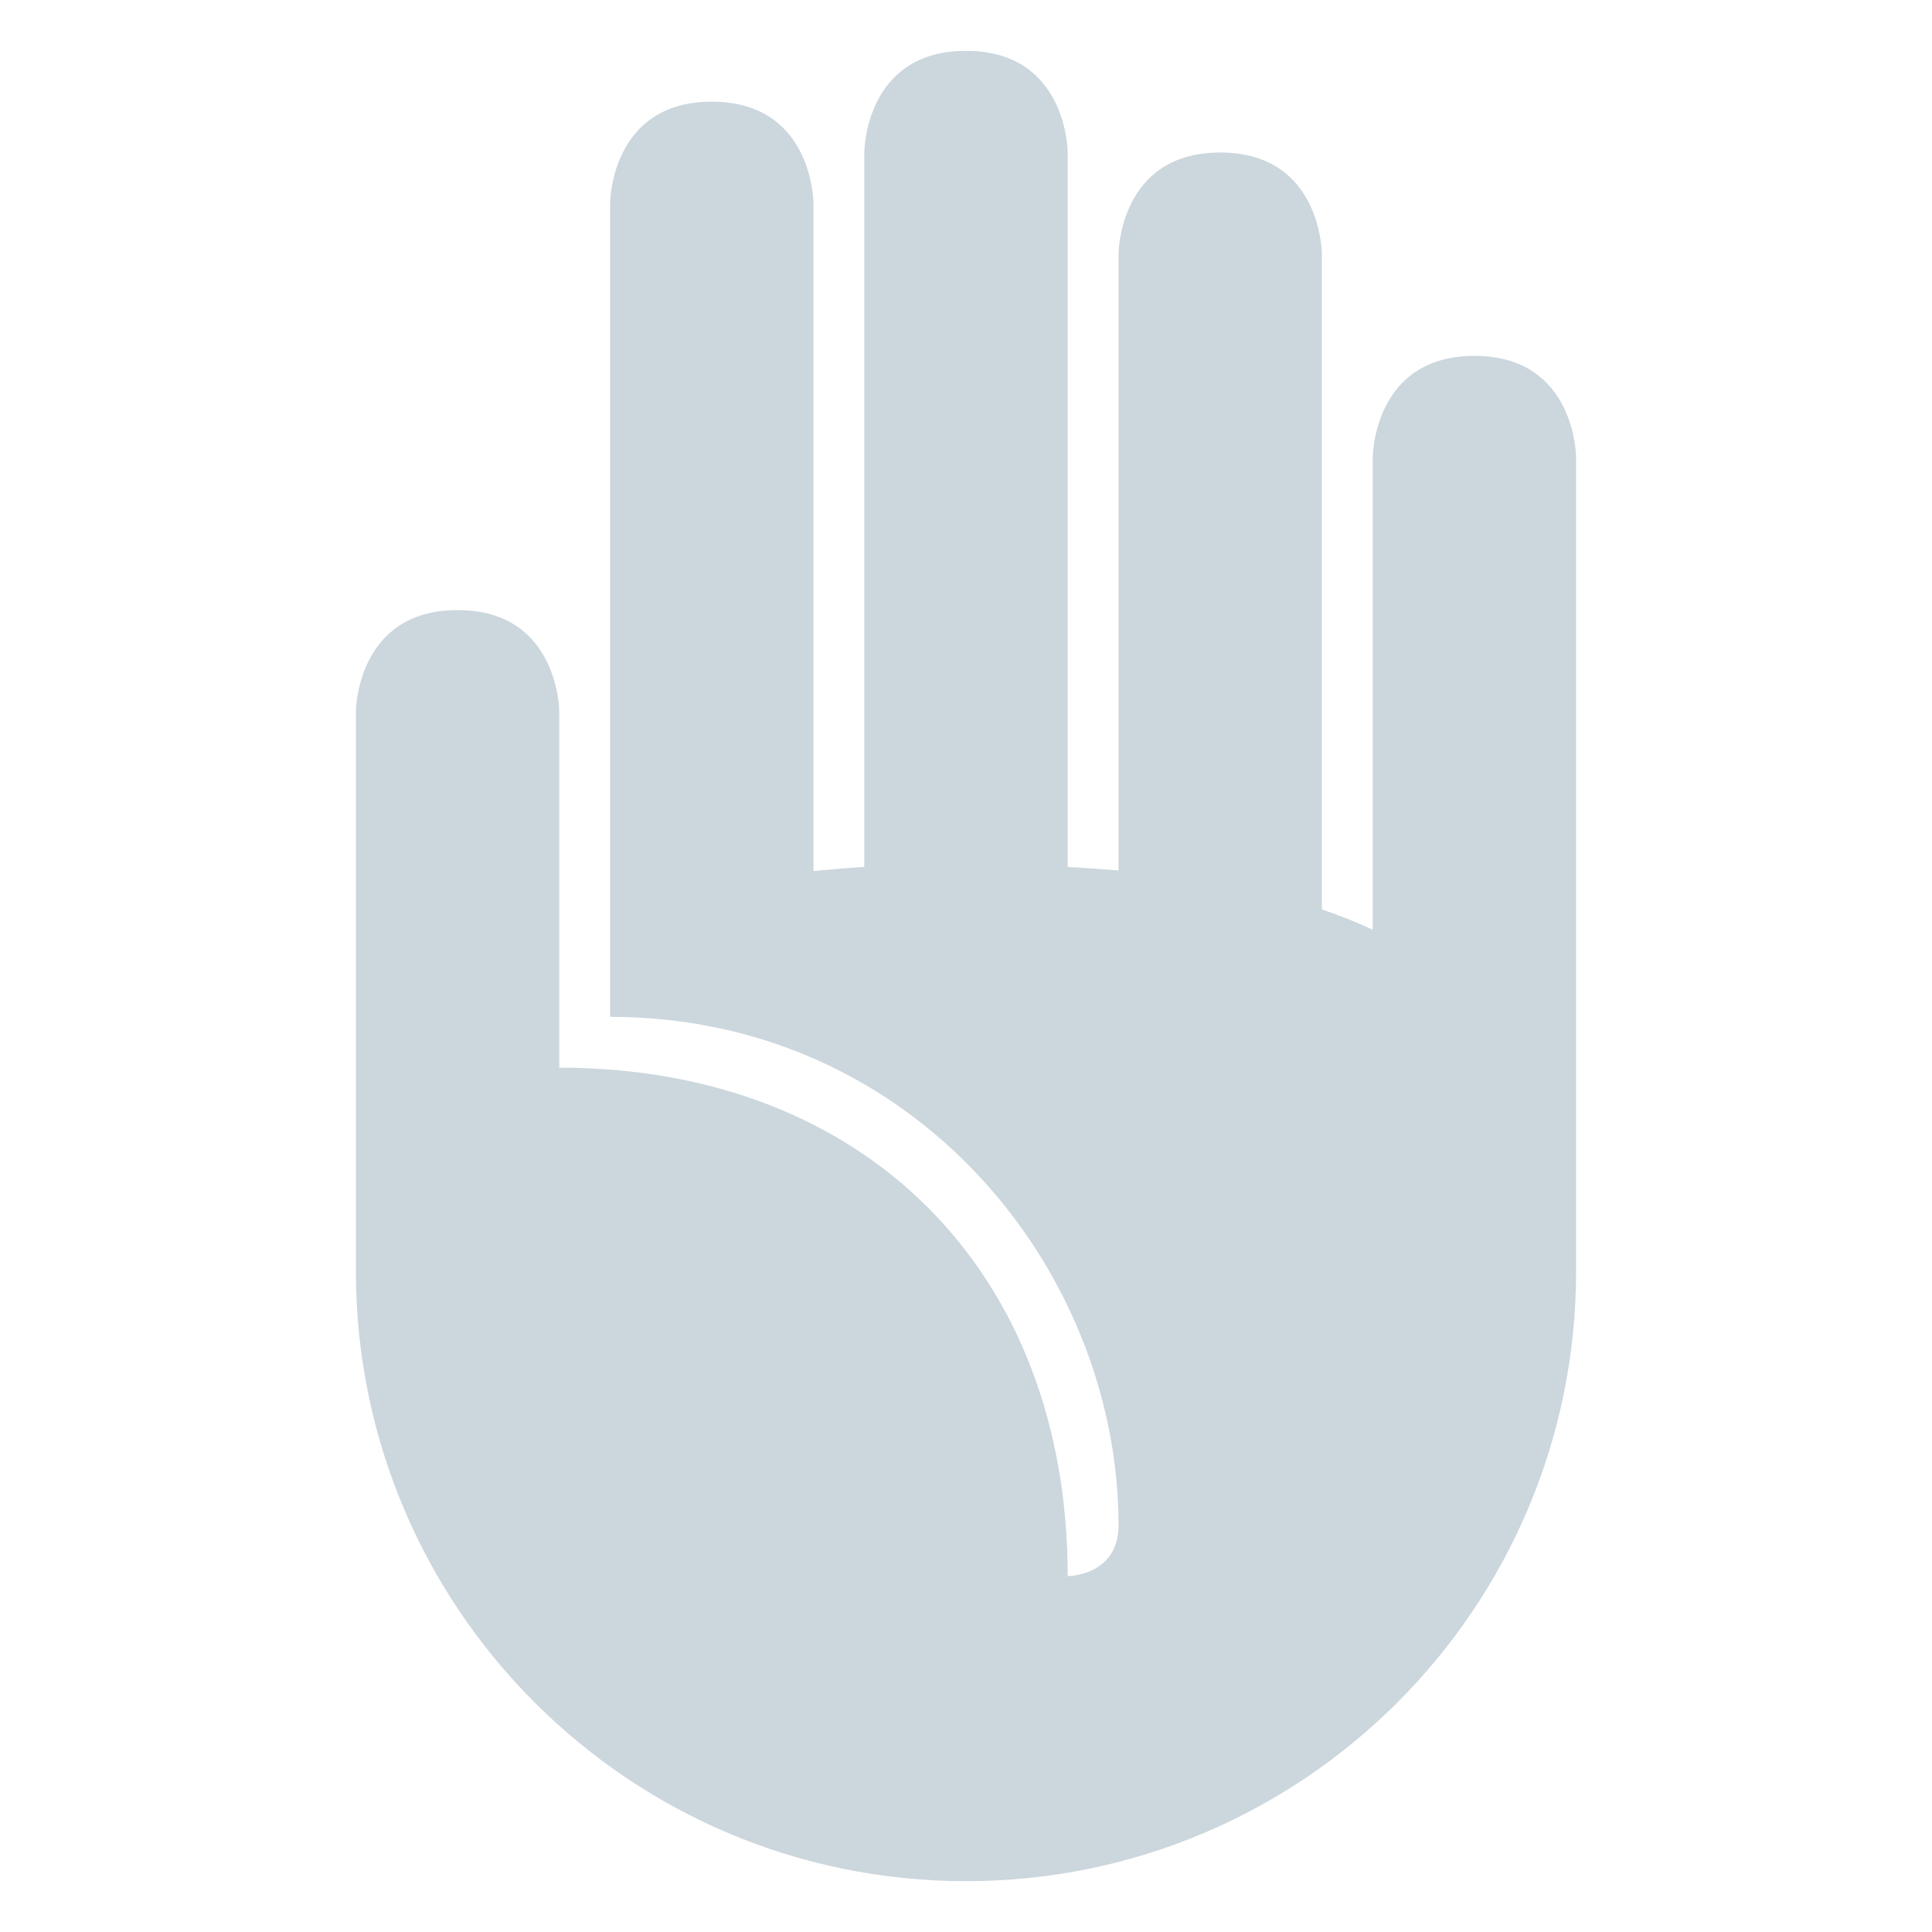
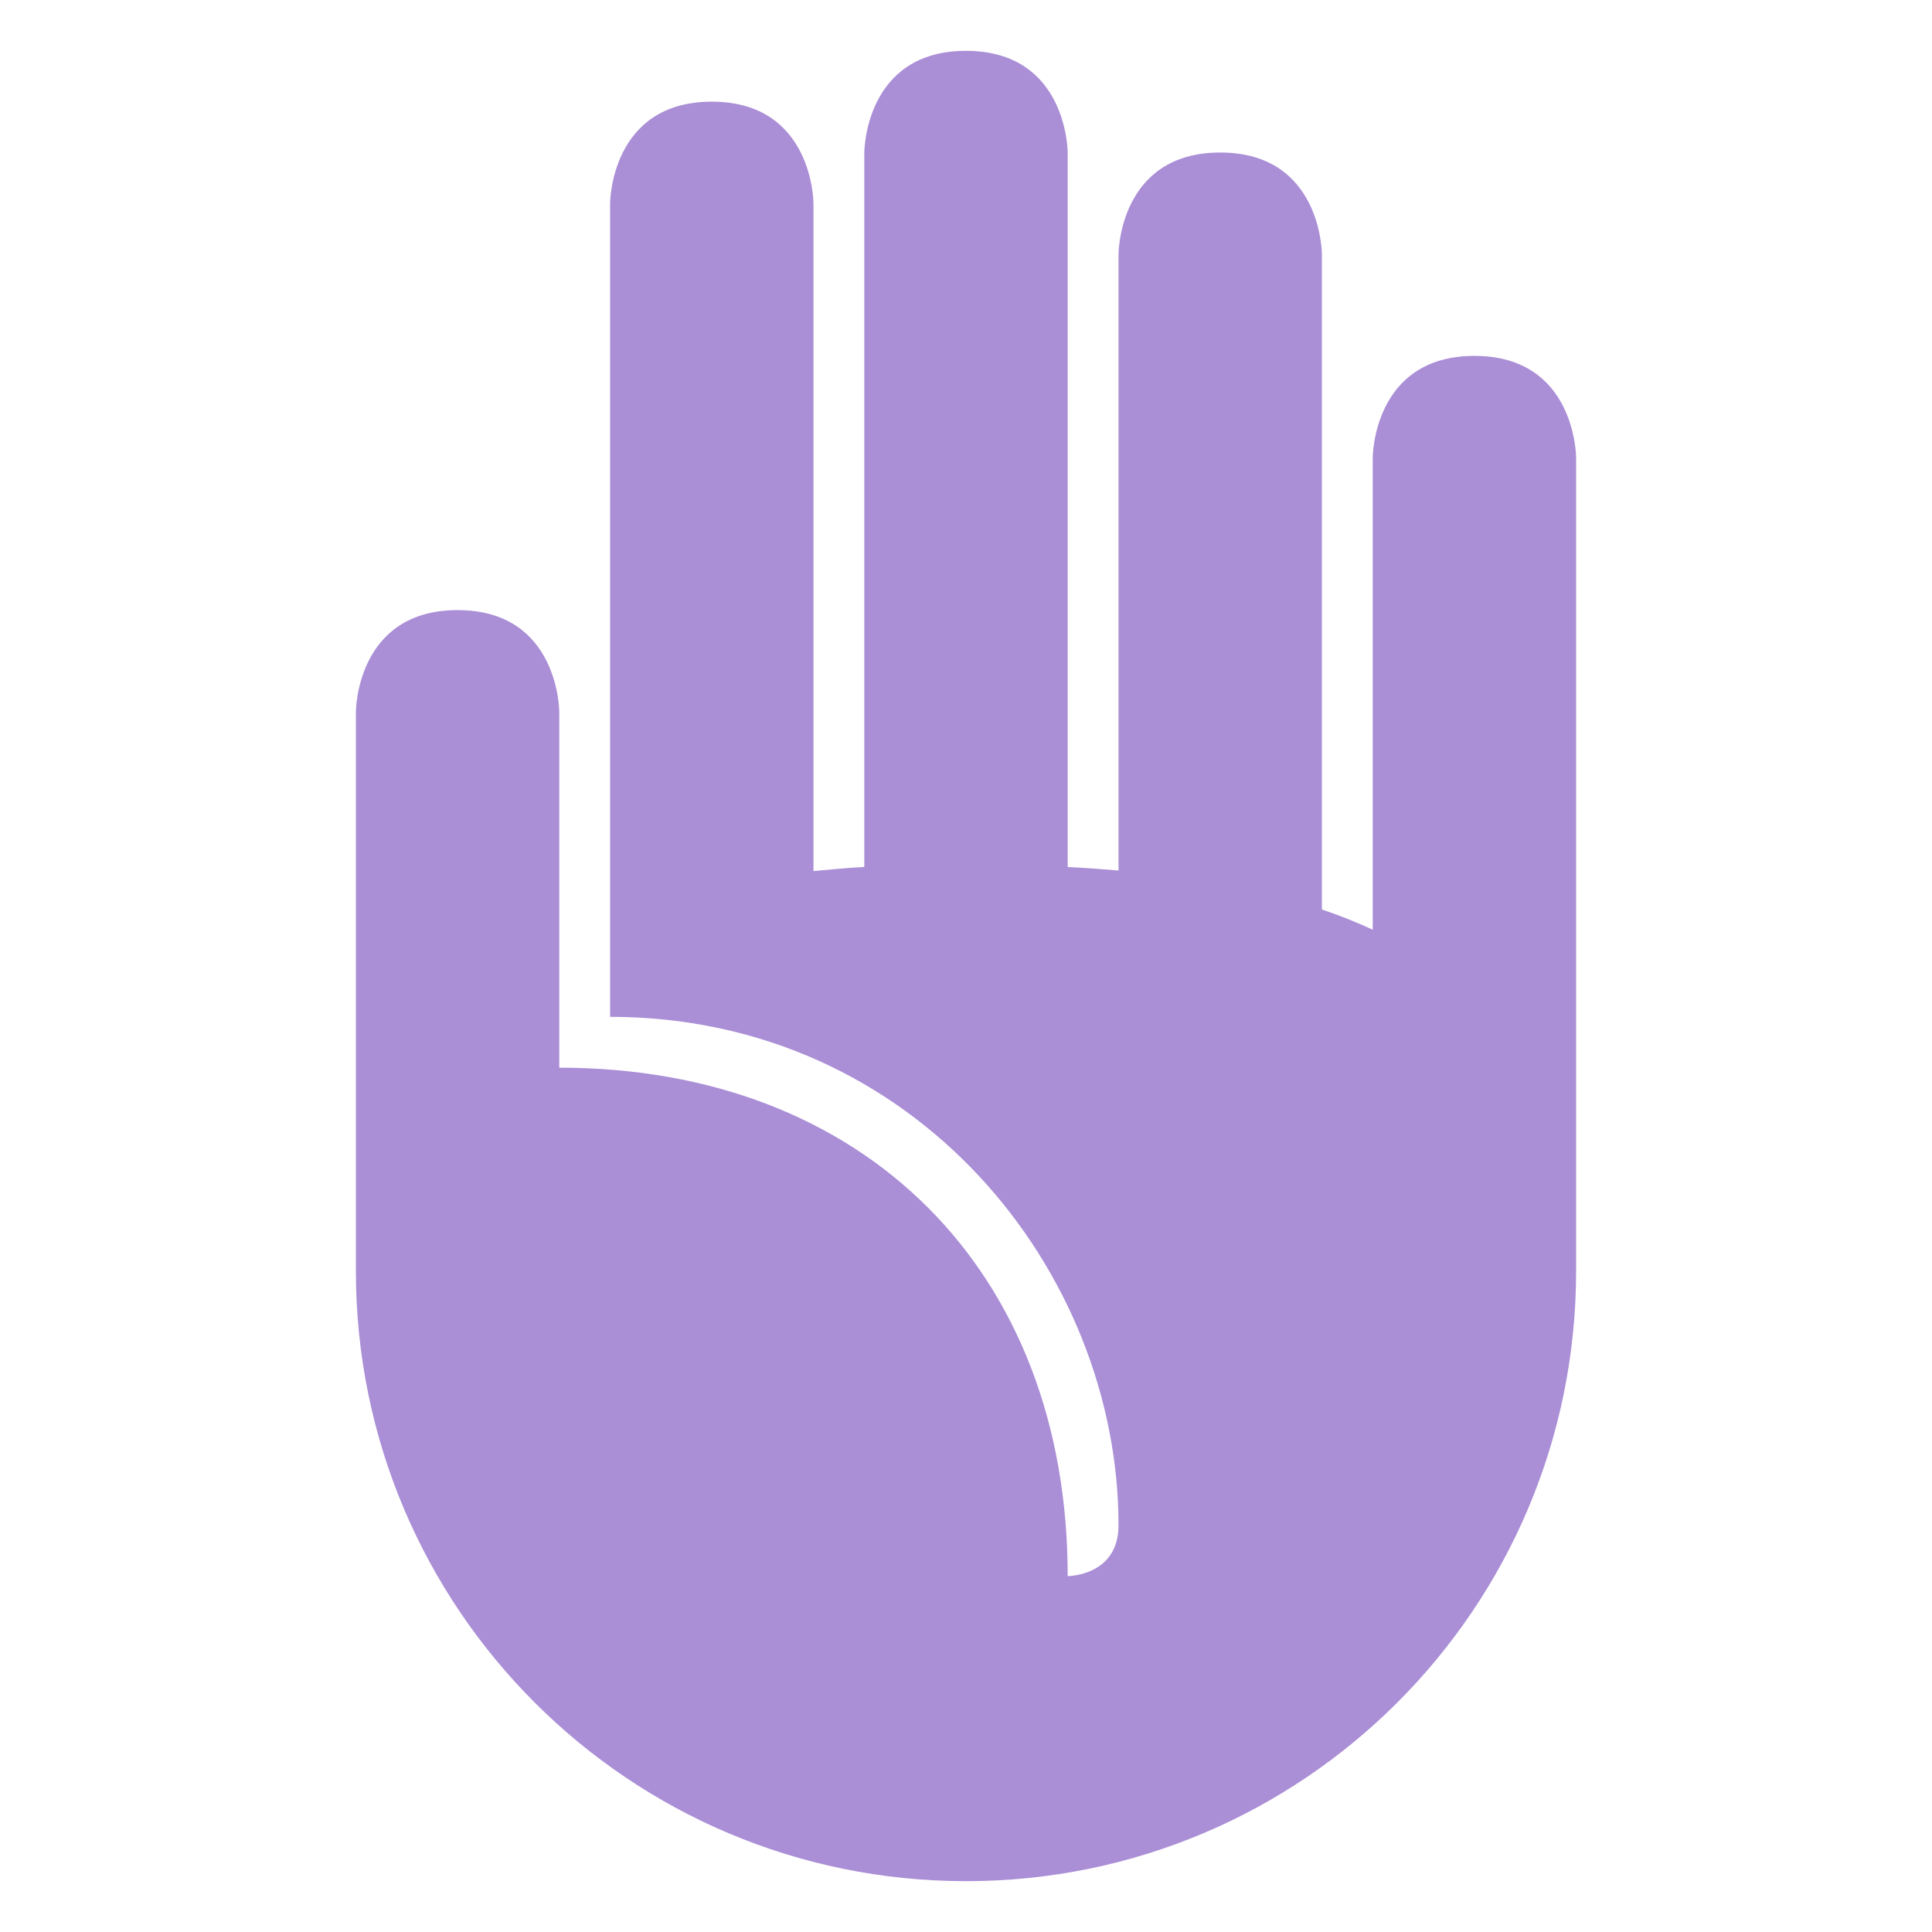
<svg xmlns="http://www.w3.org/2000/svg" viewBox="0 0 47.5 47.5" style="enable-background:new 0 0 47.5 47.5;" version="1.1" id="svg2">
  <defs id="defs6">
    <clipPath id="clipPath16" clipPathUnits="userSpaceOnUse">
      <path id="path18" d="M 0,38 38,38 38,0 0,0 0,38 Z" />
    </clipPath>
  </defs>
  <g transform="matrix(1.25,0,0,-1.25,0,47.5)" id="g10">
    <g id="g12">
      <g clip-path="url(#clipPath16)" id="g14">
        <g transform="translate(31,29)" id="g20">
-           <path id="path22" style="fill:#CCD6DD;fill-opacity:1;fill-rule:nonzero;stroke:none" d="M 0,0 C 0,0 0,2 -2,2 -4,2 -4,0 -4,0 l 0,-9.286 c -0.319,0.147 -0.651,0.281 -1,0.398 L -5,4 c 0,0 0,2 -2,2 -2,0 -2,-2 -2,-2 l 0,-12.122 c -0.328,0.028 -0.661,0.052 -1,0.069 L -10,6 c 0,0 0,2 -2,2 -2,0 -2,-2 -2,-2 l 0,-14.052 c -0.342,-0.017 -0.668,-0.052 -1,-0.081 L -15,5 c 0,0 0,2 -2,2 -2,0 -2,-2 -2,-2 l 0,-13.888 0,-1.112 0,-1 c 6,0 10,-5 10,-10 0,-1 -1,-1 -1,-1 0,6 -4,10 -10,10 l 0,2.714 0,4.286 c 0,0 0,2 -2,2 -2,0 -2,-2 -2,-2 l 0,-11 c 0,-6.627 5.373,-12 12,-12 6.627,0 12,5.373 12,12 l 0,1 0,15 z" />
+           <path id="path22" style="fill:#AA8ED6;fill-opacity:1;fill-rule:nonzero;stroke:none" d="M 0,0 C 0,0 0,2 -2,2 -4,2 -4,0 -4,0 l 0,-9.286 c -0.319,0.147 -0.651,0.281 -1,0.398 L -5,4 c 0,0 0,2 -2,2 -2,0 -2,-2 -2,-2 l 0,-12.122 c -0.328,0.028 -0.661,0.052 -1,0.069 L -10,6 c 0,0 0,2 -2,2 -2,0 -2,-2 -2,-2 l 0,-14.052 c -0.342,-0.017 -0.668,-0.052 -1,-0.081 L -15,5 c 0,0 0,2 -2,2 -2,0 -2,-2 -2,-2 l 0,-13.888 0,-1.112 0,-1 c 6,0 10,-5 10,-10 0,-1 -1,-1 -1,-1 0,6 -4,10 -10,10 l 0,2.714 0,4.286 c 0,0 0,2 -2,2 -2,0 -2,-2 -2,-2 l 0,-11 c 0,-6.627 5.373,-12 12,-12 6.627,0 12,5.373 12,12 l 0,1 0,15 z" />
        </g>
      </g>
    </g>
  </g>
</svg>
